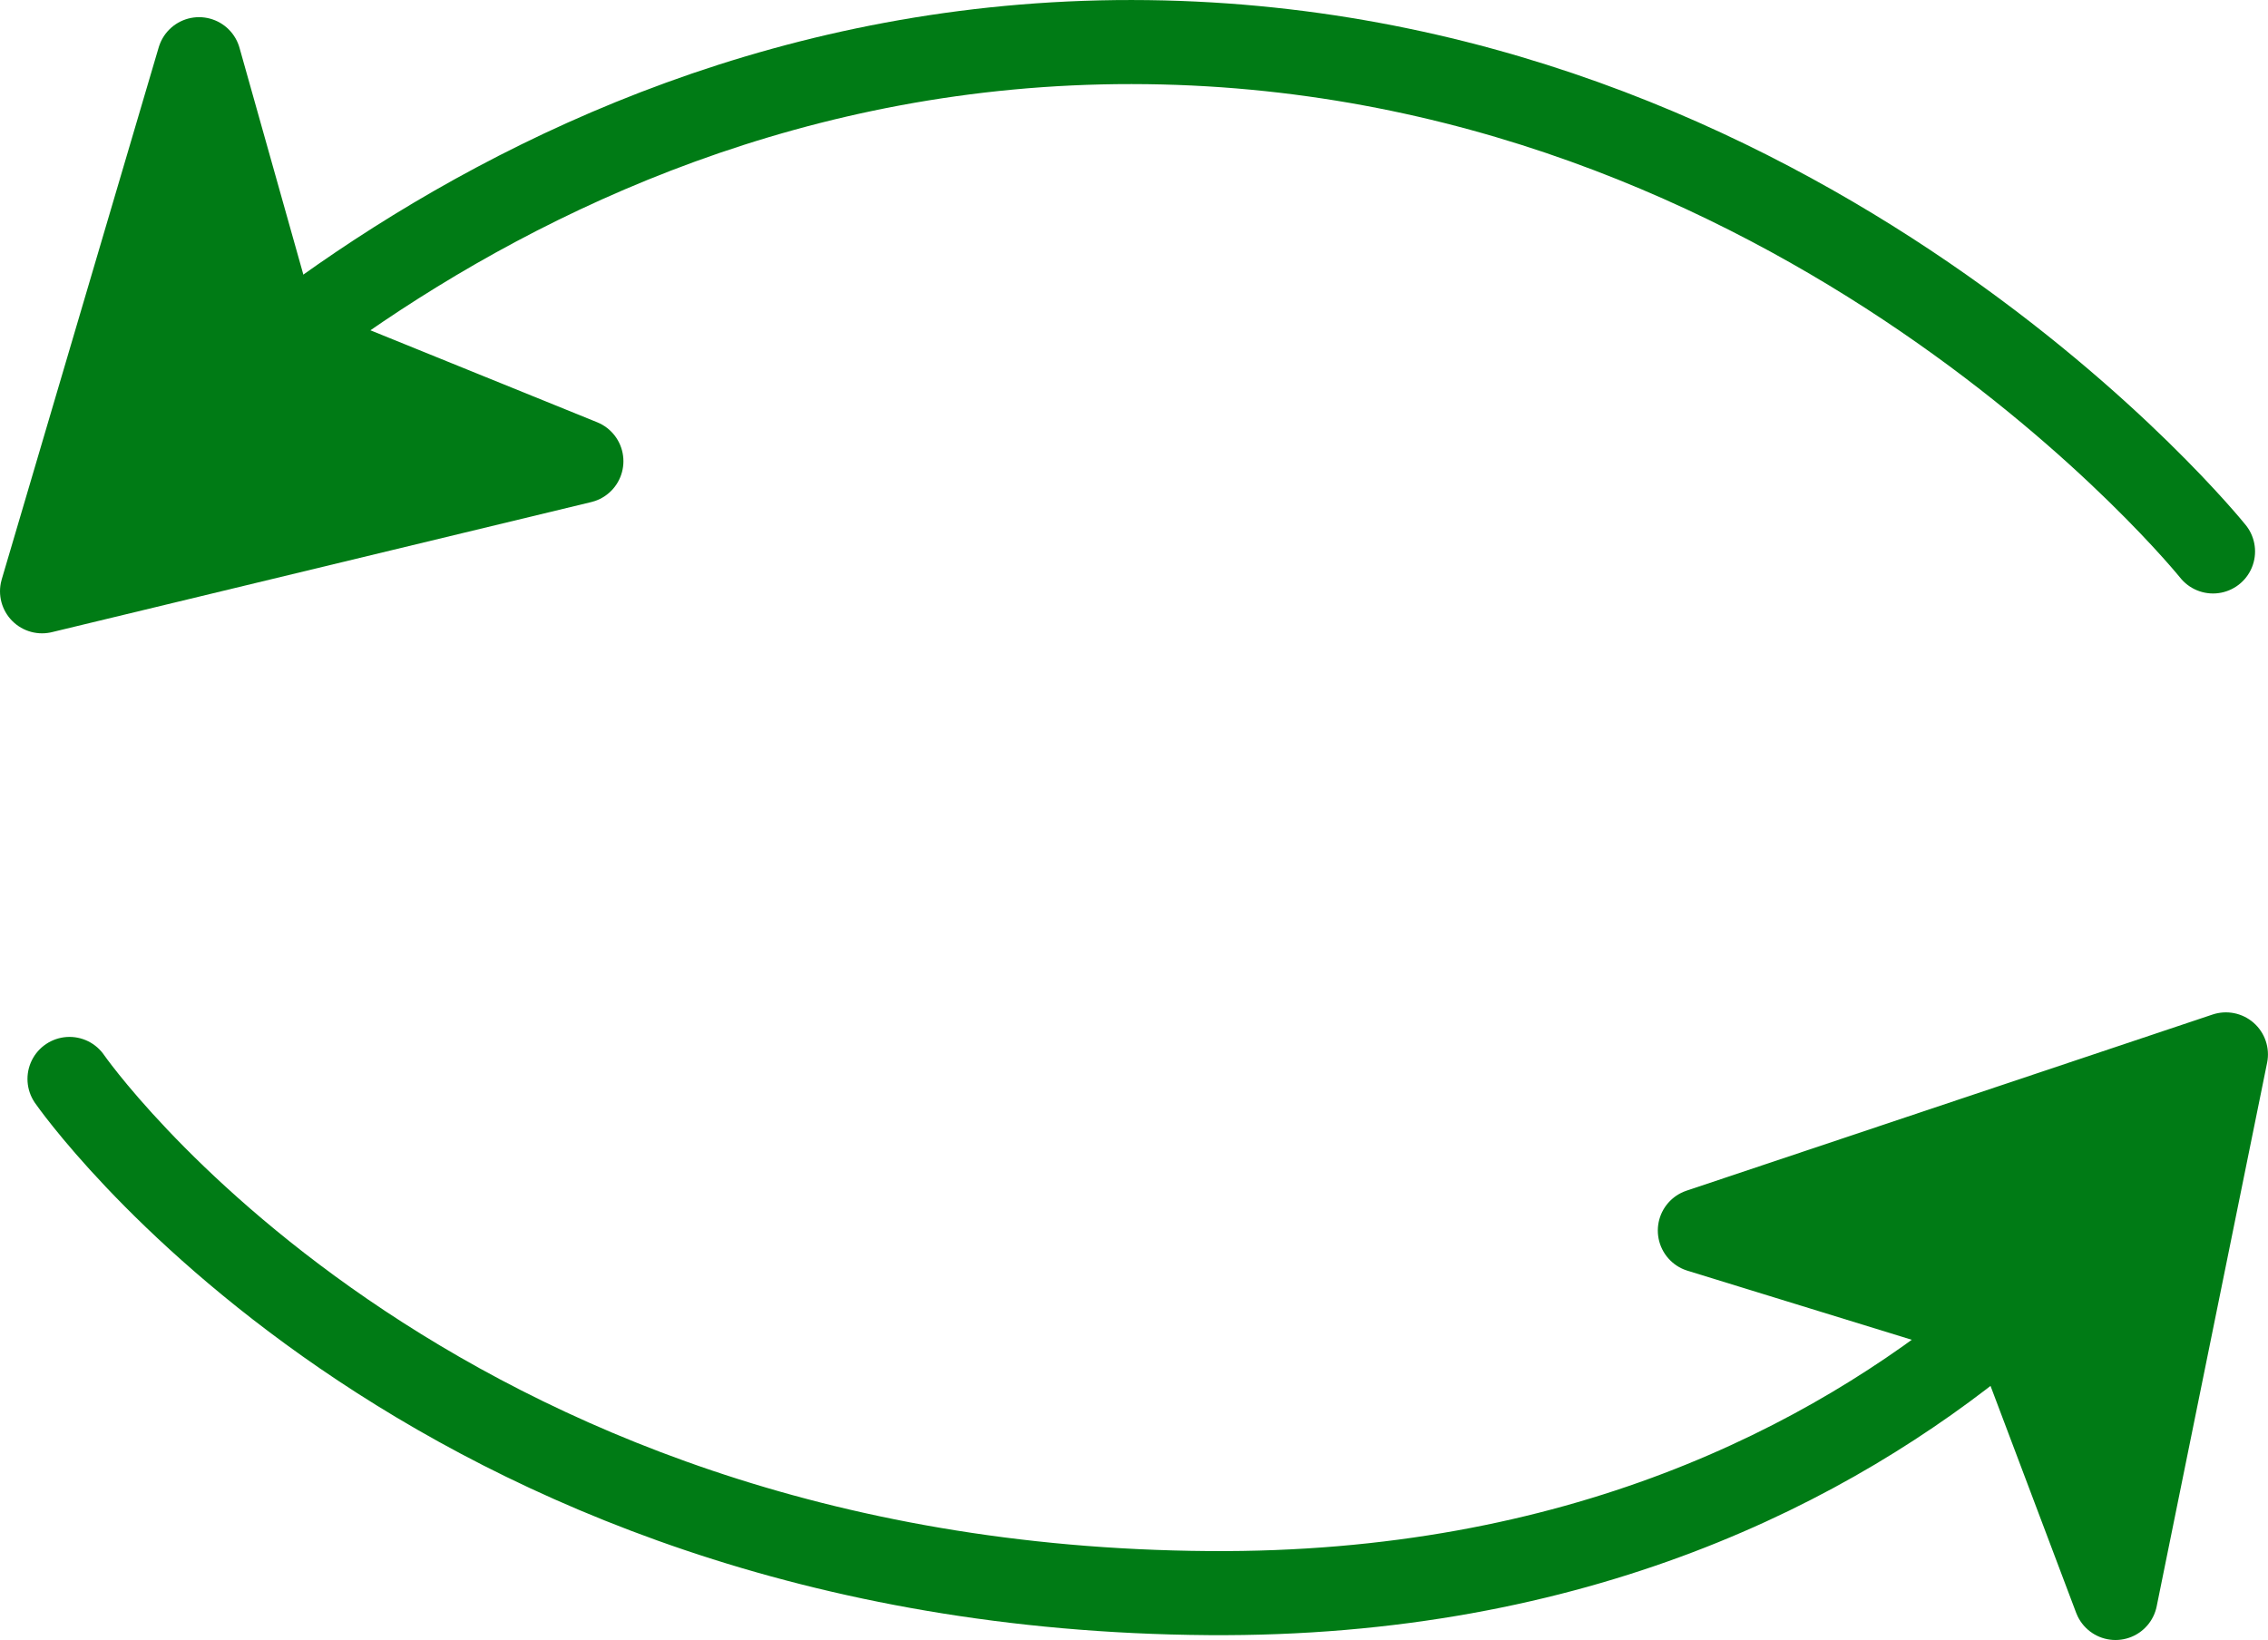
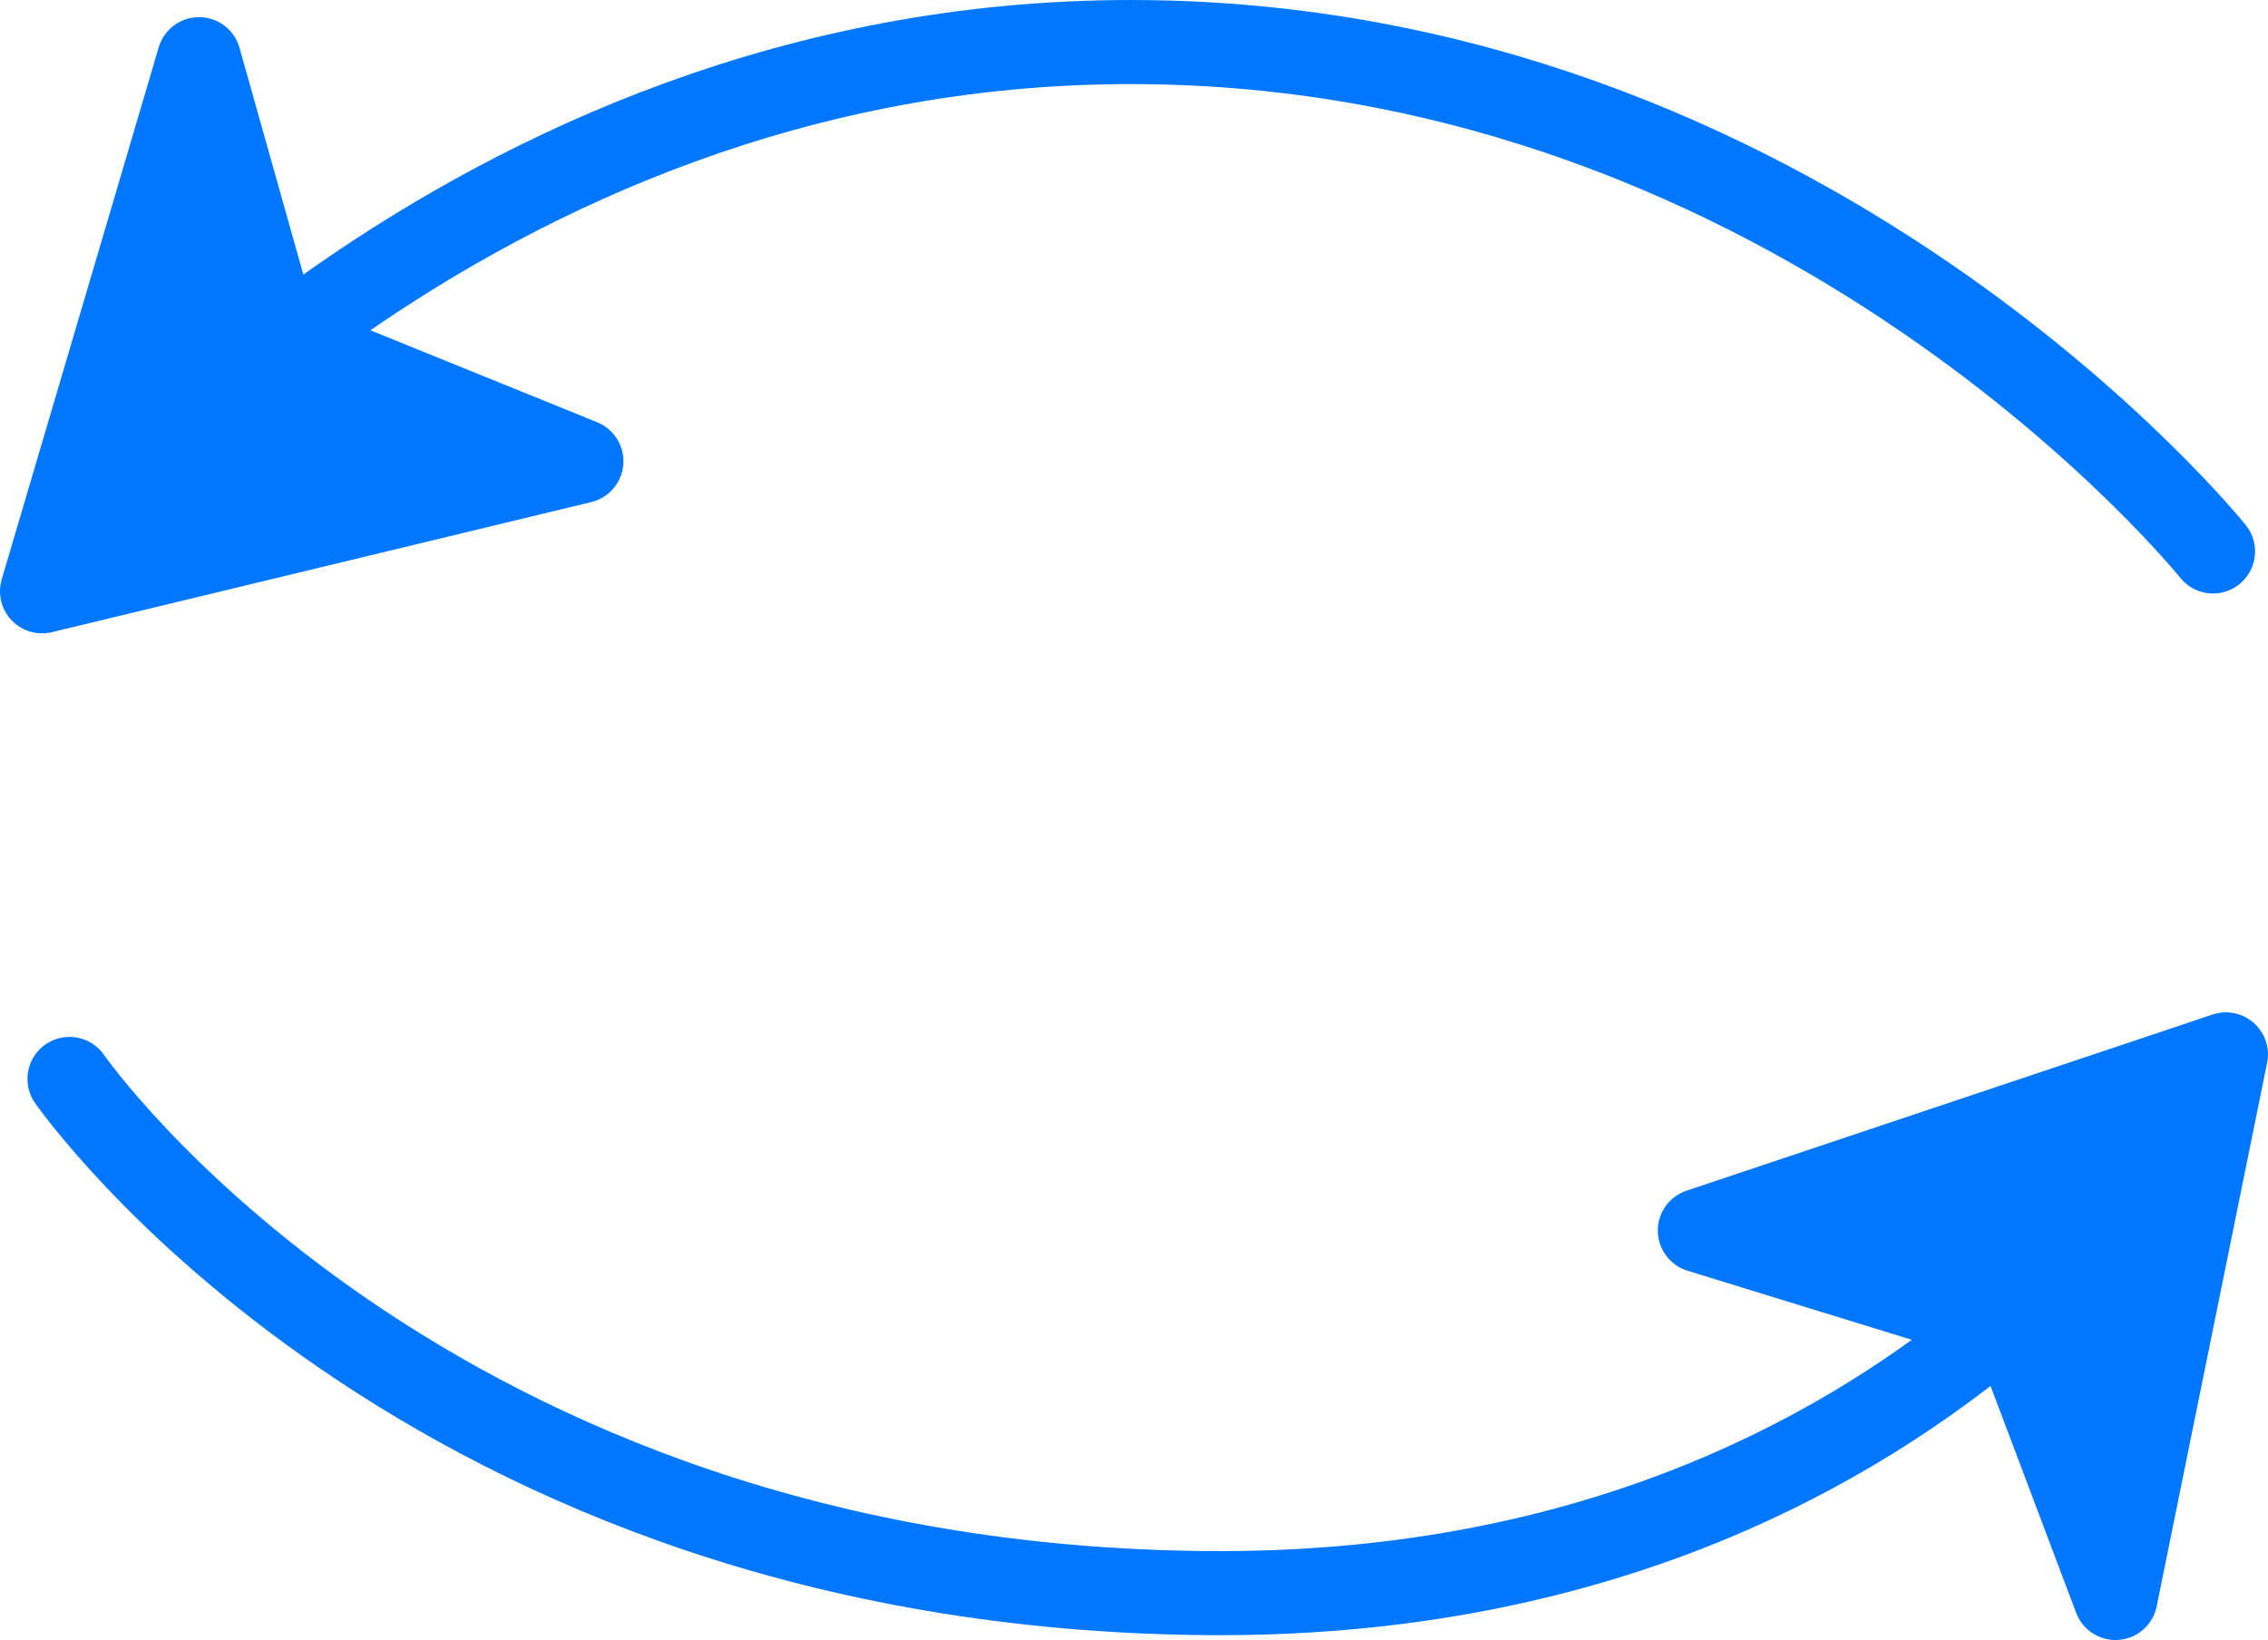
<svg xmlns="http://www.w3.org/2000/svg" width="40.462mm" height="29.262mm" viewBox="0 0 40.462 29.262" version="1.1" id="svg8">
  <defs id="defs2">
    <marker style="overflow:visible" id="marker1676" refX="0" refY="0" orient="auto">
-       <path transform="matrix(-0.4,0,0,-0.4,1.8,0)" style="fill:#007b15;fill-opacity:1;fill-rule:evenodd;stroke:#007b15;stroke-width:1pt;stroke-opacity:1" d="M 5.77,0 -2.88,5 V -5 Z" id="path1674" />
+       <path transform="matrix(-0.4,0,0,-0.4,1.8,0)" style="fill:#07f;fill-opacity:1;fill-rule:evenodd;stroke:#07f;stroke-width:1pt;stroke-opacity:1" d="M 5.77,0 -2.88,5 V -5 Z" id="path1674" />
    </marker>
    <marker orient="auto" refY="0" refX="0" id="Tail" style="overflow:visible">
-       <g id="g867" transform="scale(-1.2)" style="fill:#007b15;fill-opacity:1;stroke:#007b15;stroke-opacity:1">
-         <path id="path855" d="M -3.805,-3.959 0.544,0" style="fill:#007b15;fill-opacity:1;fill-rule:evenodd;stroke:#007b15;stroke-width:0.8;stroke-linecap:round;stroke-opacity:1" />
-         <path id="path857" d="M -1.287,-3.959 3.062,0" style="fill:#007b15;fill-opacity:1;fill-rule:evenodd;stroke:#007b15;stroke-width:0.8;stroke-linecap:round;stroke-opacity:1" />
-         <path id="path859" d="M 1.305,-3.959 5.654,0" style="fill:#007b15;fill-opacity:1;fill-rule:evenodd;stroke:#007b15;stroke-width:0.8;stroke-linecap:round;stroke-opacity:1" />
-         <path id="path861" d="M -3.805,4.178 0.544,0.22" style="fill:#007b15;fill-opacity:1;fill-rule:evenodd;stroke:#007b15;stroke-width:0.8;stroke-linecap:round;stroke-opacity:1" />
-         <path id="path863" d="M -1.287,4.178 3.062,0.22" style="fill:#007b15;fill-opacity:1;fill-rule:evenodd;stroke:#007b15;stroke-width:0.8;stroke-linecap:round;stroke-opacity:1" />
-         <path id="path865" d="M 1.305,4.178 5.654,0.22" style="fill:#007b15;fill-opacity:1;fill-rule:evenodd;stroke:#007b15;stroke-width:0.8;stroke-linecap:round;stroke-opacity:1" />
+       <g id="g867" transform="scale(-1.2)" style="fill:#07f;fill-opacity:1;stroke:#07f;stroke-opacity:1">
+         <path id="path855" d="M -3.805,-3.959 0.544,0" style="fill:#07f;fill-opacity:1;fill-rule:evenodd;stroke:#07f;stroke-width:0.8;stroke-linecap:round;stroke-opacity:1" />
+         <path id="path857" d="M -1.287,-3.959 3.062,0" style="fill:#07f;fill-opacity:1;fill-rule:evenodd;stroke:#07f;stroke-width:0.8;stroke-linecap:round;stroke-opacity:1" />
+         <path id="path859" d="M 1.305,-3.959 5.654,0" style="fill:#07f;fill-opacity:1;fill-rule:evenodd;stroke:#07f;stroke-width:0.8;stroke-linecap:round;stroke-opacity:1" />
+         <path id="path861" d="M -3.805,4.178 0.544,0.22" style="fill:#07f;fill-opacity:1;fill-rule:evenodd;stroke:#07f;stroke-width:0.8;stroke-linecap:round;stroke-opacity:1" />
+         <path id="path863" d="M -1.287,4.178 3.062,0.22" style="fill:#07f;fill-opacity:1;fill-rule:evenodd;stroke:#07f;stroke-width:0.8;stroke-linecap:round;stroke-opacity:1" />
+         <path id="path865" d="M 1.305,4.178 5.654,0.22" style="fill:#07f;fill-opacity:1;fill-rule:evenodd;stroke:#07f;stroke-width:0.8;stroke-linecap:round;stroke-opacity:1" />
      </g>
    </marker>
    <marker style="overflow:visible" id="InfiniteLineEnd" refX="0" refY="0" orient="auto">
-       <g id="g1060" style="fill:#007b15;fill-opacity:1;stroke:#007b15;stroke-opacity:1">
-         <circle id="circle1054" r="0.8" cy="0" cx="3" style="fill:#007b15;fill-opacity:1;stroke:#007b15;stroke-opacity:1" />
-         <circle id="circle1056" r="0.8" cy="0" cx="6.5" style="fill:#007b15;fill-opacity:1;stroke:#007b15;stroke-opacity:1" />
-         <circle id="circle1058" r="0.8" cy="0" cx="10" style="fill:#007b15;fill-opacity:1;stroke:#007b15;stroke-opacity:1" />
+       <g id="g1060" style="fill:#07f;fill-opacity:1;stroke:#07f;stroke-opacity:1">
+         <circle id="circle1054" r="0.8" cy="0" cx="3" style="fill:#07f;fill-opacity:1;stroke:#07f;stroke-opacity:1" />
+         <circle id="circle1056" r="0.8" cy="0" cx="6.5" style="fill:#07f;fill-opacity:1;stroke:#07f;stroke-opacity:1" />
+         <circle id="circle1058" r="0.8" cy="0" cx="10" style="fill:#07f;fill-opacity:1;stroke:#07f;stroke-opacity:1" />
      </g>
    </marker>
    <marker orient="auto" refY="0" refX="0" id="Torso" style="overflow:visible">
-       <g id="g1045" transform="scale(0.7)" style="fill:#007b15;fill-opacity:1;stroke:#007b15;stroke-opacity:1">
-         <path id="path1031" d="m -4.779,-3.24 c 2.35,0.366 5.3,1.938 5.037,3.627 C -0.005,2.078 -2.213,2.618 -4.563,2.252 -6.913,1.886 -8.521,0.752 -8.258,-0.938 -7.995,-2.628 -7.13,-3.605 -4.779,-3.24 Z" style="fill:#007b15;fill-opacity:1;fill-rule:evenodd;stroke:#007b15;stroke-width:1.25;stroke-opacity:1" />
-         <path id="path1033" d="M 4.46,0.089 C -2.556,-4.378 5.225,-3.906 -0.848,-8.72" style="fill:#007b15;fill-opacity:1;fill-rule:evenodd;stroke:#007b15;stroke-width:1pt;stroke-opacity:1" />
-         <path id="path1035" d="M 4.93,0.058 C -1.387,1.749 1.803,5.478 -4.945,7.546" style="fill:#007b15;fill-opacity:1;fill-rule:evenodd;stroke:#007b15;stroke-width:1pt;stroke-opacity:1" />
-         <rect id="rect1037" transform="matrix(0.527536,-0.849533,0.887668,0.460484,0,0)" y="-1.741" x="-10.392" height="2.761" width="2.637" style="fill:#007b15;fill-opacity:1;fill-rule:evenodd;stroke:#007b15;stroke-width:1pt;stroke-opacity:1" />
-         <rect id="rect1039" transform="matrix(0.671205,-0.741272,0.790802,0.612072,0,0)" y="-7.963" x="4.959" height="2.861" width="2.733" style="fill:#007b15;fill-opacity:1;fill-rule:evenodd;stroke:#007b15;stroke-width:1pt;stroke-opacity:1" />
-         <path id="path1041" transform="matrix(0,-1.109517,1.109517,0,25.96648,19.71619)" d="m 16.78,-28.685 a 0.607,0.607 0 1 0 -1.215,0 0.607,0.607 0 1 0 1.215,0 z" style="fill:#007b15;fill-opacity:1;fill-rule:evenodd;stroke:#007b15;stroke-width:1pt;stroke-opacity:1" />
-         <path id="path1043" transform="matrix(0,-1.109517,1.109517,0,26.8245,16.99126)" d="m 16.78,-28.685 a 0.607,0.607 0 1 0 -1.215,0 0.607,0.607 0 1 0 1.215,0 z" style="fill:#007b15;fill-opacity:1;fill-rule:evenodd;stroke:#007b15;stroke-width:1pt;stroke-opacity:1" />
+       <g id="g1045" transform="scale(0.7)" style="fill:#07f;fill-opacity:1;stroke:#07f;stroke-opacity:1">
+         <path id="path1031" d="m -4.779,-3.24 c 2.35,0.366 5.3,1.938 5.037,3.627 C -0.005,2.078 -2.213,2.618 -4.563,2.252 -6.913,1.886 -8.521,0.752 -8.258,-0.938 -7.995,-2.628 -7.13,-3.605 -4.779,-3.24 Z" style="fill:#07f;fill-opacity:1;fill-rule:evenodd;stroke:#07f;stroke-width:1.25;stroke-opacity:1" />
+         <path id="path1033" d="M 4.46,0.089 C -2.556,-4.378 5.225,-3.906 -0.848,-8.72" style="fill:#07f;fill-opacity:1;fill-rule:evenodd;stroke:#07f;stroke-width:1pt;stroke-opacity:1" />
+         <path id="path1035" d="M 4.93,0.058 C -1.387,1.749 1.803,5.478 -4.945,7.546" style="fill:#07f;fill-opacity:1;fill-rule:evenodd;stroke:#07f;stroke-width:1pt;stroke-opacity:1" />
+         <rect id="rect1037" transform="matrix(0.527536,-0.849533,0.887668,0.460484,0,0)" y="-1.741" x="-10.392" height="2.761" width="2.637" style="fill:#07f;fill-opacity:1;fill-rule:evenodd;stroke:#07f;stroke-width:1pt;stroke-opacity:1" />
+         <rect id="rect1039" transform="matrix(0.671205,-0.741272,0.790802,0.612072,0,0)" y="-7.963" x="4.959" height="2.861" width="2.733" style="fill:#07f;fill-opacity:1;fill-rule:evenodd;stroke:#07f;stroke-width:1pt;stroke-opacity:1" />
+         <path id="path1041" transform="matrix(0,-1.109517,1.109517,0,25.96648,19.71619)" d="m 16.78,-28.685 a 0.607,0.607 0 1 0 -1.215,0 0.607,0.607 0 1 0 1.215,0 z" style="fill:#07f;fill-opacity:1;fill-rule:evenodd;stroke:#07f;stroke-width:1pt;stroke-opacity:1" />
+         <path id="path1043" transform="matrix(0,-1.109517,1.109517,0,26.8245,16.99126)" d="m 16.78,-28.685 a 0.607,0.607 0 1 0 -1.215,0 0.607,0.607 0 1 0 1.215,0 z" style="fill:#07f;fill-opacity:1;fill-rule:evenodd;stroke:#07f;stroke-width:1pt;stroke-opacity:1" />
      </g>
    </marker>
    <marker orient="auto" refY="0" refX="0" id="Arrow2Lstart" style="overflow:visible">
-       <path id="path837" style="fill:#007b15;fill-opacity:1;fill-rule:evenodd;stroke:#007b15;stroke-width:0.625;stroke-linejoin:round;stroke-opacity:1" d="M 8.719,4.034 -2.207,0.016 8.719,-4.002 c -1.745,2.372 -1.735,5.617 -6e-7,8.035 z" transform="matrix(1.1,0,0,1.1,1.1,0)" />
+       <path id="path837" style="fill:#07f;fill-opacity:1;fill-rule:evenodd;stroke:#07f;stroke-width:0.625;stroke-linejoin:round;stroke-opacity:1" d="M 8.719,4.034 -2.207,0.016 8.719,-4.002 c -1.745,2.372 -1.735,5.617 -6e-7,8.035 z" transform="matrix(1.1,0,0,1.1,1.1,0)" />
    </marker>
    <marker style="overflow:visible" id="marker1103" refX="0" refY="0" orient="auto">
-       <path transform="matrix(0.8,0,0,0.8,10,0)" style="fill:#007b15;fill-opacity:1;fill-rule:evenodd;stroke:#007b15;stroke-width:1pt;stroke-opacity:1" d="M 0,0 5,-5 -12.5,0 5,5 Z" id="path1101" />
+       <path transform="matrix(0.8,0,0,0.8,10,0)" style="fill:#07f;fill-opacity:1;fill-rule:evenodd;stroke:#07f;stroke-width:1pt;stroke-opacity:1" d="M 0,0 5,-5 -12.5,0 5,5 Z" id="path1101" />
    </marker>
  </defs>
  <g id="layer1" transform="translate(-0.1319603,-2.159735)">
-     <path style="opacity:1;fill:none;fill-opacity:1;fill-rule:evenodd;stroke:#007b15;stroke-width:1.5;stroke-linecap:round;stroke-linejoin:round;stroke-miterlimit:4;stroke-dasharray:none;stroke-dashoffset:0;stroke-opacity:1;paint-order:stroke markers fill" d="m 39.784,21.154 c 0,0 -4.932,9.529 -18.091,9.431 C 7.65,30.482 1.372,21.411 1.372,21.411" id="path815" />
-     <path style="opacity:1;fill:none;fill-opacity:1;fill-rule:evenodd;stroke:#007b15;stroke-width:1.5;stroke-linecap:round;stroke-linejoin:round;stroke-miterlimit:4;stroke-dasharray:none;stroke-dashoffset:0;stroke-opacity:1;paint-order:stroke markers fill" d="m 1.115,12.084 c 0,0 7.238,-9.183 19.206,-9.174 12.004,0.009 19.292,9.089 19.292,9.089" id="path817" />
-     <path style="opacity:1;fill:#007b15;fill-opacity:1;fill-rule:evenodd;stroke:#007b15;stroke-width:1.5;stroke-linecap:round;stroke-linejoin:round;stroke-miterlimit:4;stroke-dasharray:none;stroke-dashoffset:0;stroke-opacity:1;paint-order:stroke markers fill" d="m 37.873,30.672 -1.824,-4.834 -5.591,-1.722 9.385,-3.143 z" id="path1954" />
-     <path style="opacity:1;fill:#007b15;fill-opacity:1;fill-rule:evenodd;stroke:#007b15;stroke-width:1.5;stroke-linecap:round;stroke-linejoin:round;stroke-miterlimit:4;stroke-dasharray:none;stroke-dashoffset:0;stroke-opacity:1;paint-order:stroke markers fill" d="M 3.683,3.216 5.083,8.19 10.504,10.389 0.882,12.71 Z" id="path1954-7" />
+     <path style="opacity:1;fill:none;fill-opacity:1;fill-rule:evenodd;stroke:#07f;stroke-width:1.5;stroke-linecap:round;stroke-linejoin:round;stroke-miterlimit:4;stroke-dasharray:none;stroke-dashoffset:0;stroke-opacity:1;paint-order:stroke markers fill" d="m 39.784,21.154 c 0,0 -4.932,9.529 -18.091,9.431 C 7.65,30.482 1.372,21.411 1.372,21.411" id="path815" />
+     <path style="opacity:1;fill:none;fill-opacity:1;fill-rule:evenodd;stroke:#07f;stroke-width:1.5;stroke-linecap:round;stroke-linejoin:round;stroke-miterlimit:4;stroke-dasharray:none;stroke-dashoffset:0;stroke-opacity:1;paint-order:stroke markers fill" d="m 1.115,12.084 c 0,0 7.238,-9.183 19.206,-9.174 12.004,0.009 19.292,9.089 19.292,9.089" id="path817" />
+     <path style="opacity:1;fill:#07f;fill-opacity:1;fill-rule:evenodd;stroke:#07f;stroke-width:1.5;stroke-linecap:round;stroke-linejoin:round;stroke-miterlimit:4;stroke-dasharray:none;stroke-dashoffset:0;stroke-opacity:1;paint-order:stroke markers fill" d="m 37.873,30.672 -1.824,-4.834 -5.591,-1.722 9.385,-3.143 z" id="path1954" />
+     <path style="opacity:1;fill:#07f;fill-opacity:1;fill-rule:evenodd;stroke:#07f;stroke-width:1.5;stroke-linecap:round;stroke-linejoin:round;stroke-miterlimit:4;stroke-dasharray:none;stroke-dashoffset:0;stroke-opacity:1;paint-order:stroke markers fill" d="M 3.683,3.216 5.083,8.19 10.504,10.389 0.882,12.71 Z" id="path1954-7" />
  </g>
</svg>
